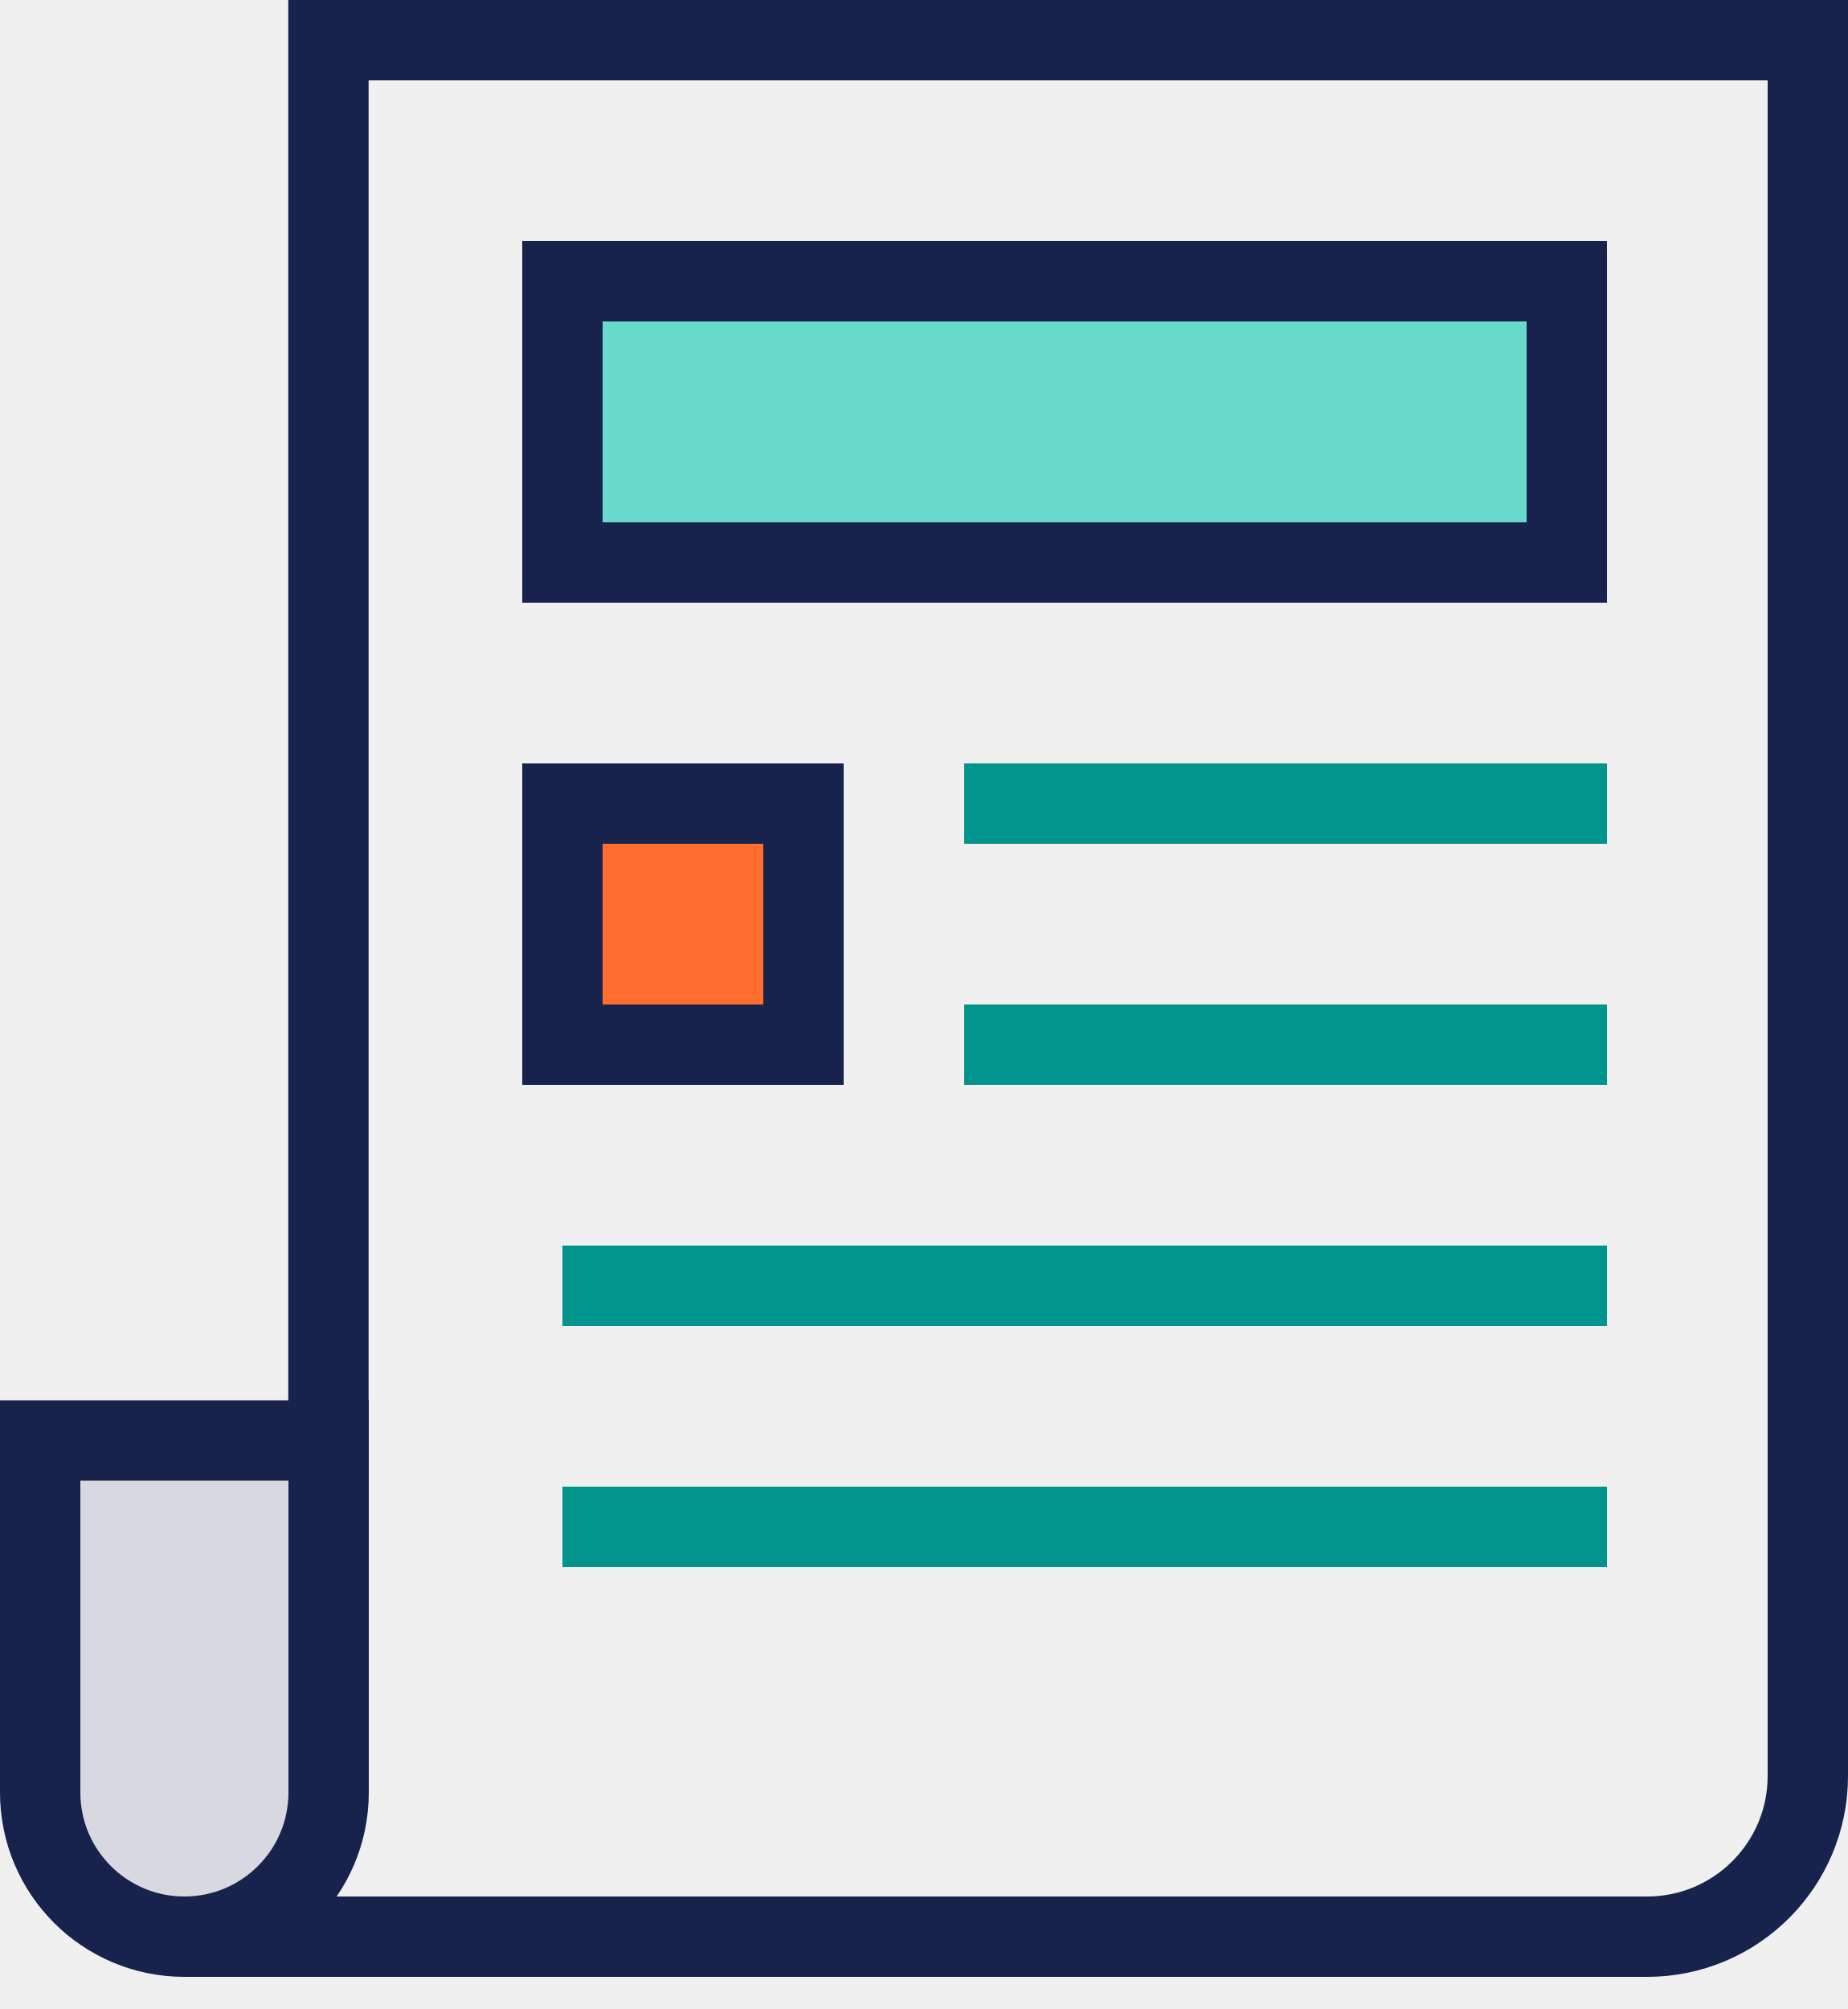
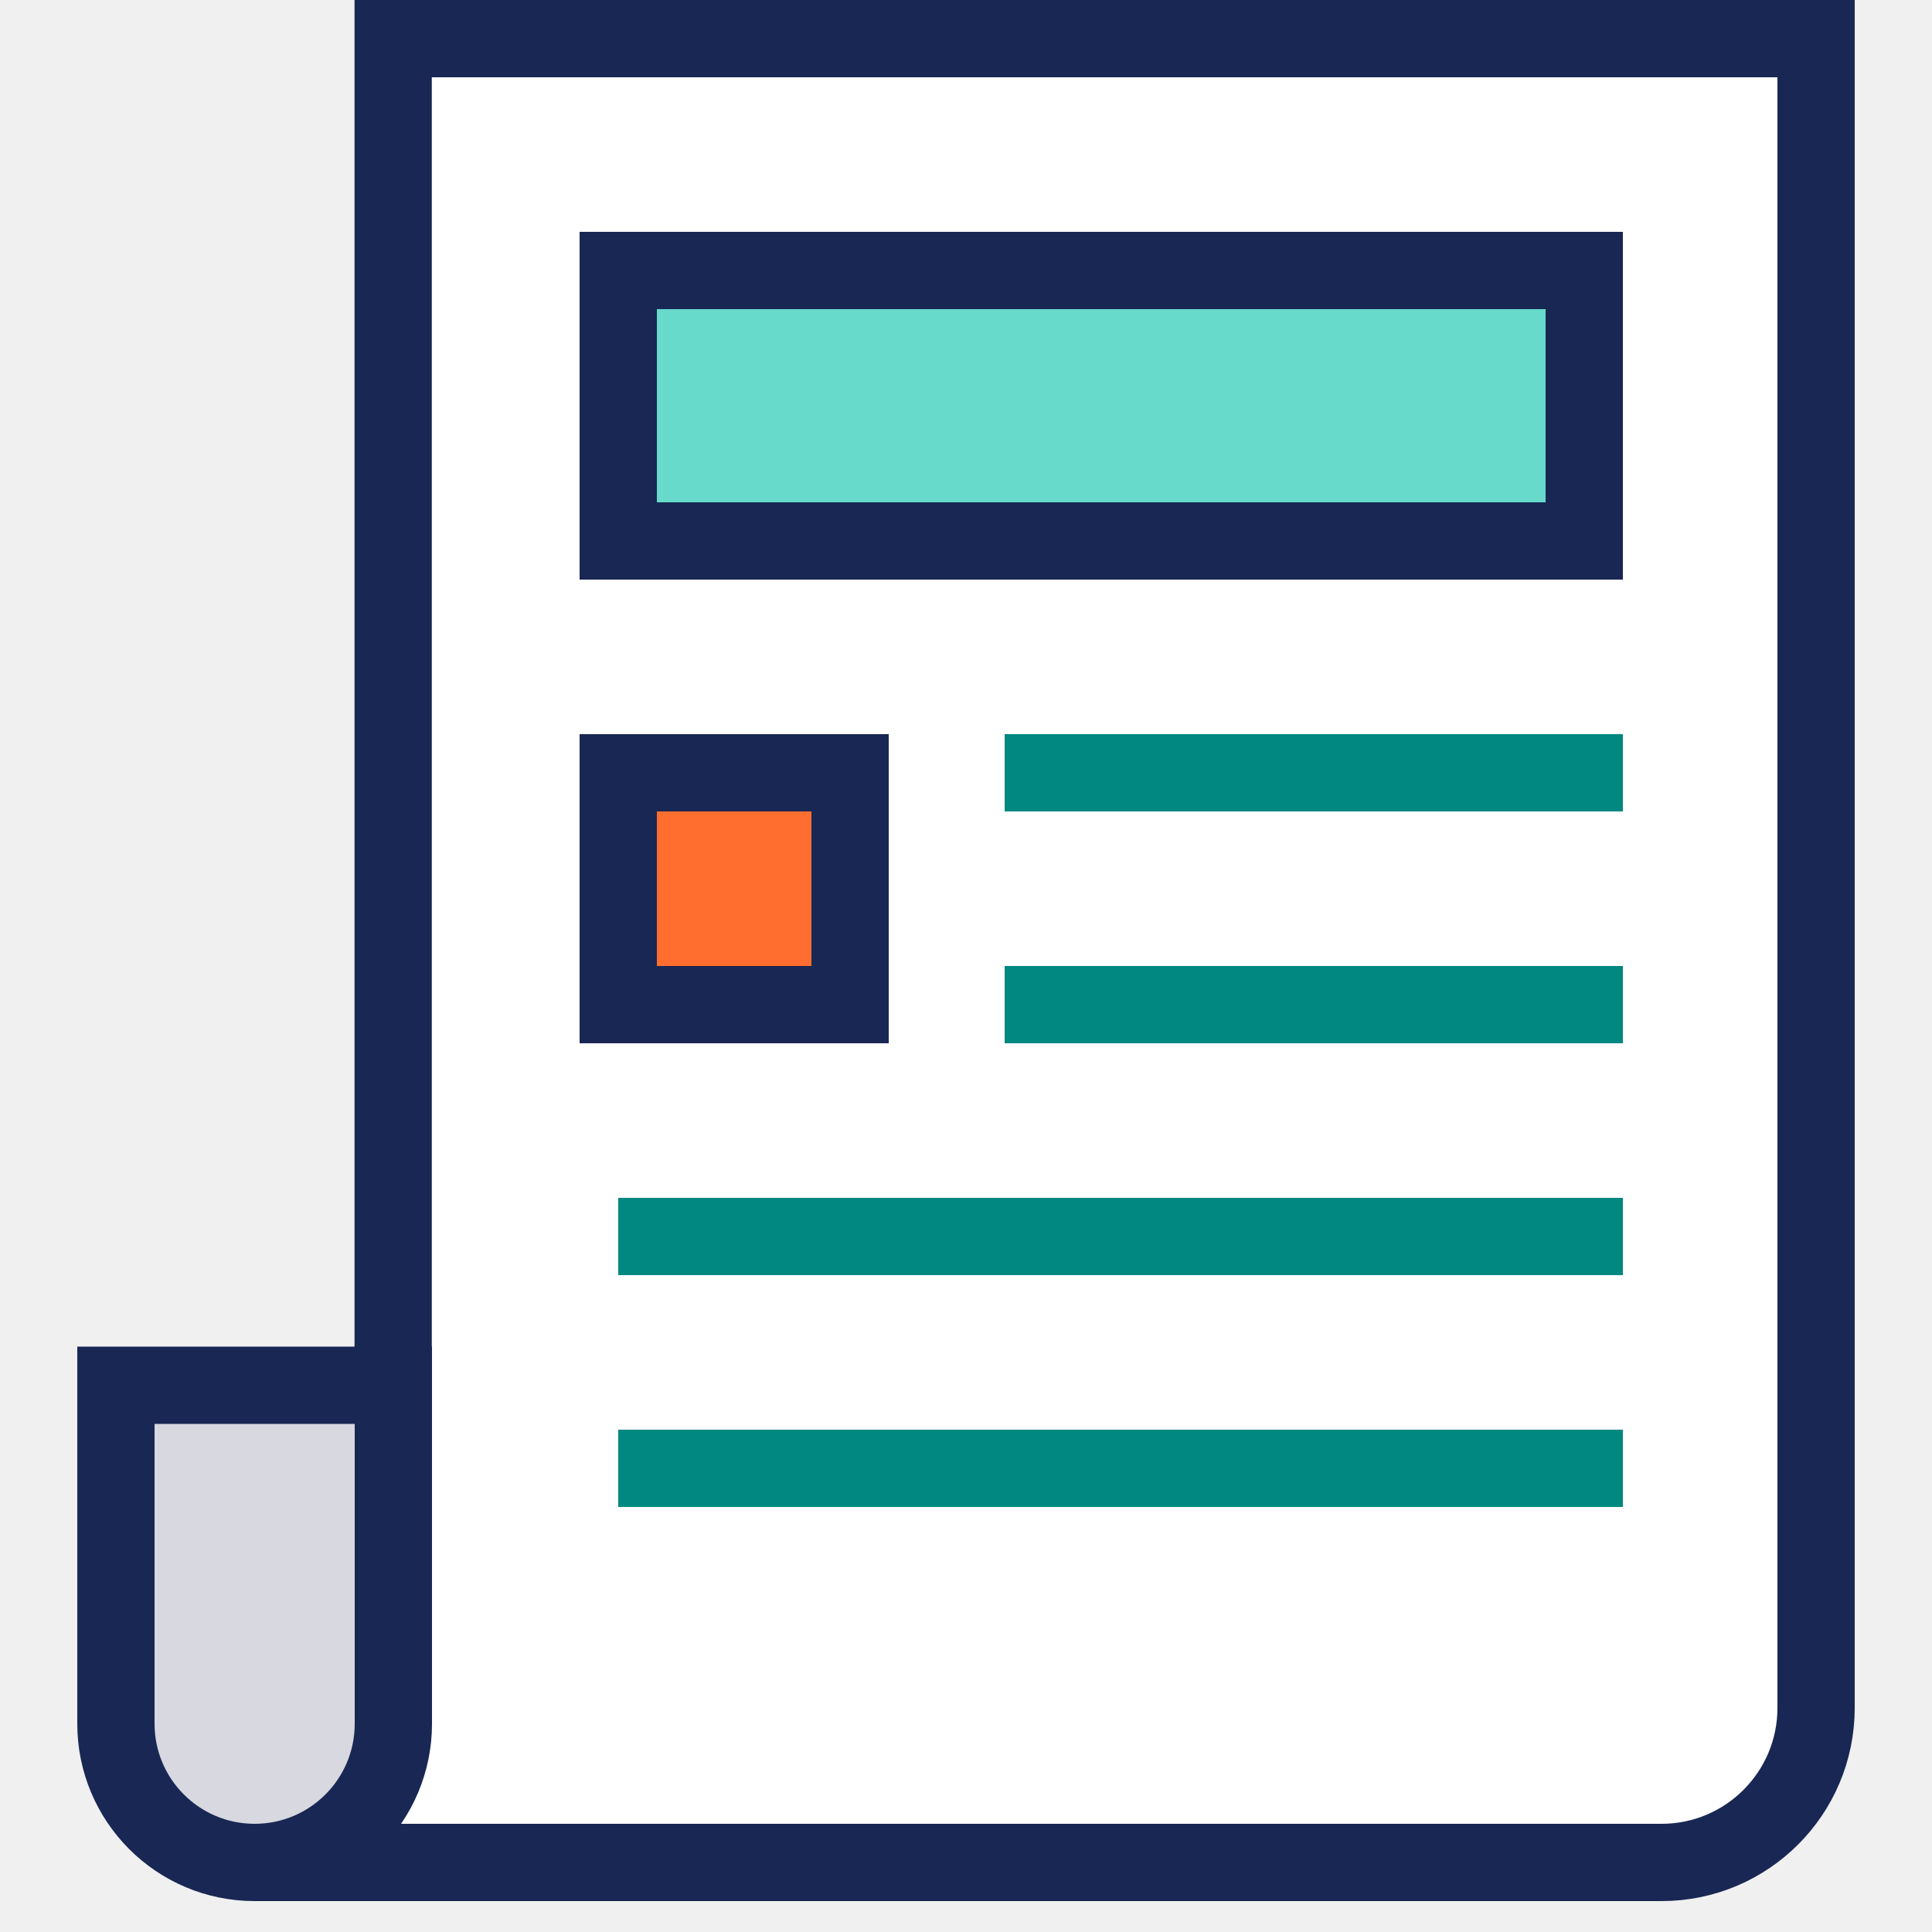
- <svg xmlns="http://www.w3.org/2000/svg" width="46" height="50" viewBox="0 0 46 50" fill="none">
-   <path fill="#00948C" d="M14 33h26v-2H14zm10-12h16v-2H24zM14 39h26v-2H14zm10-12h16v-2H24z" />
-   <path d="M8.175 42.025v.333l-.2.267-2.818 3.758.303 1.817H41a4 4 0 004-4V1H8.175v41.025z" stroke="#17234C" stroke-width="2" />
-   <path d="M1 44.61a3.59 3.59 0 007.18 0v-8.76H1v8.76z" fill="#D7D8E0" stroke="#17234C" stroke-width="2" />
-   <path fill="#FF6D2F" stroke="#17234C" stroke-width="2" d="M14 20h6v6h-6z" />
-   <path fill="#67DACC" stroke="#17234C" stroke-width="2" d="M14 7h25v7H14z" />
+ <svg xmlns="http://www.w3.org/2000/svg" width="50" height="50" viewBox="0 0 50 50" fill="none">
+   <path d="M10.175 42.025v.333l-.2.267-2.818 3.758.303 1.817H43a4 4 0 004-4V1H10.175v41.025z" fill="#fff" stroke="#192754" stroke-width="2" />
+   <path d="M10.18 44.61v-8.76H3v8.76a3.59 3.59 0 007.18 0z" fill="#D7D8E0" stroke="#192754" stroke-width="2" />
+   <path fill="#008881" d="M16 33h26v-2H16zm10-12h16v-2H26zM16 39h26v-2H16zm10-12h16v-2H26z" />
+   <path fill="#FF6D2F" stroke="#192754" stroke-width="2" d="M16 20h6v6h-6z" />
+   <path fill="#67DACC" stroke="#192754" stroke-width="2" d="M16 7h25v7H16z" />
</svg>
